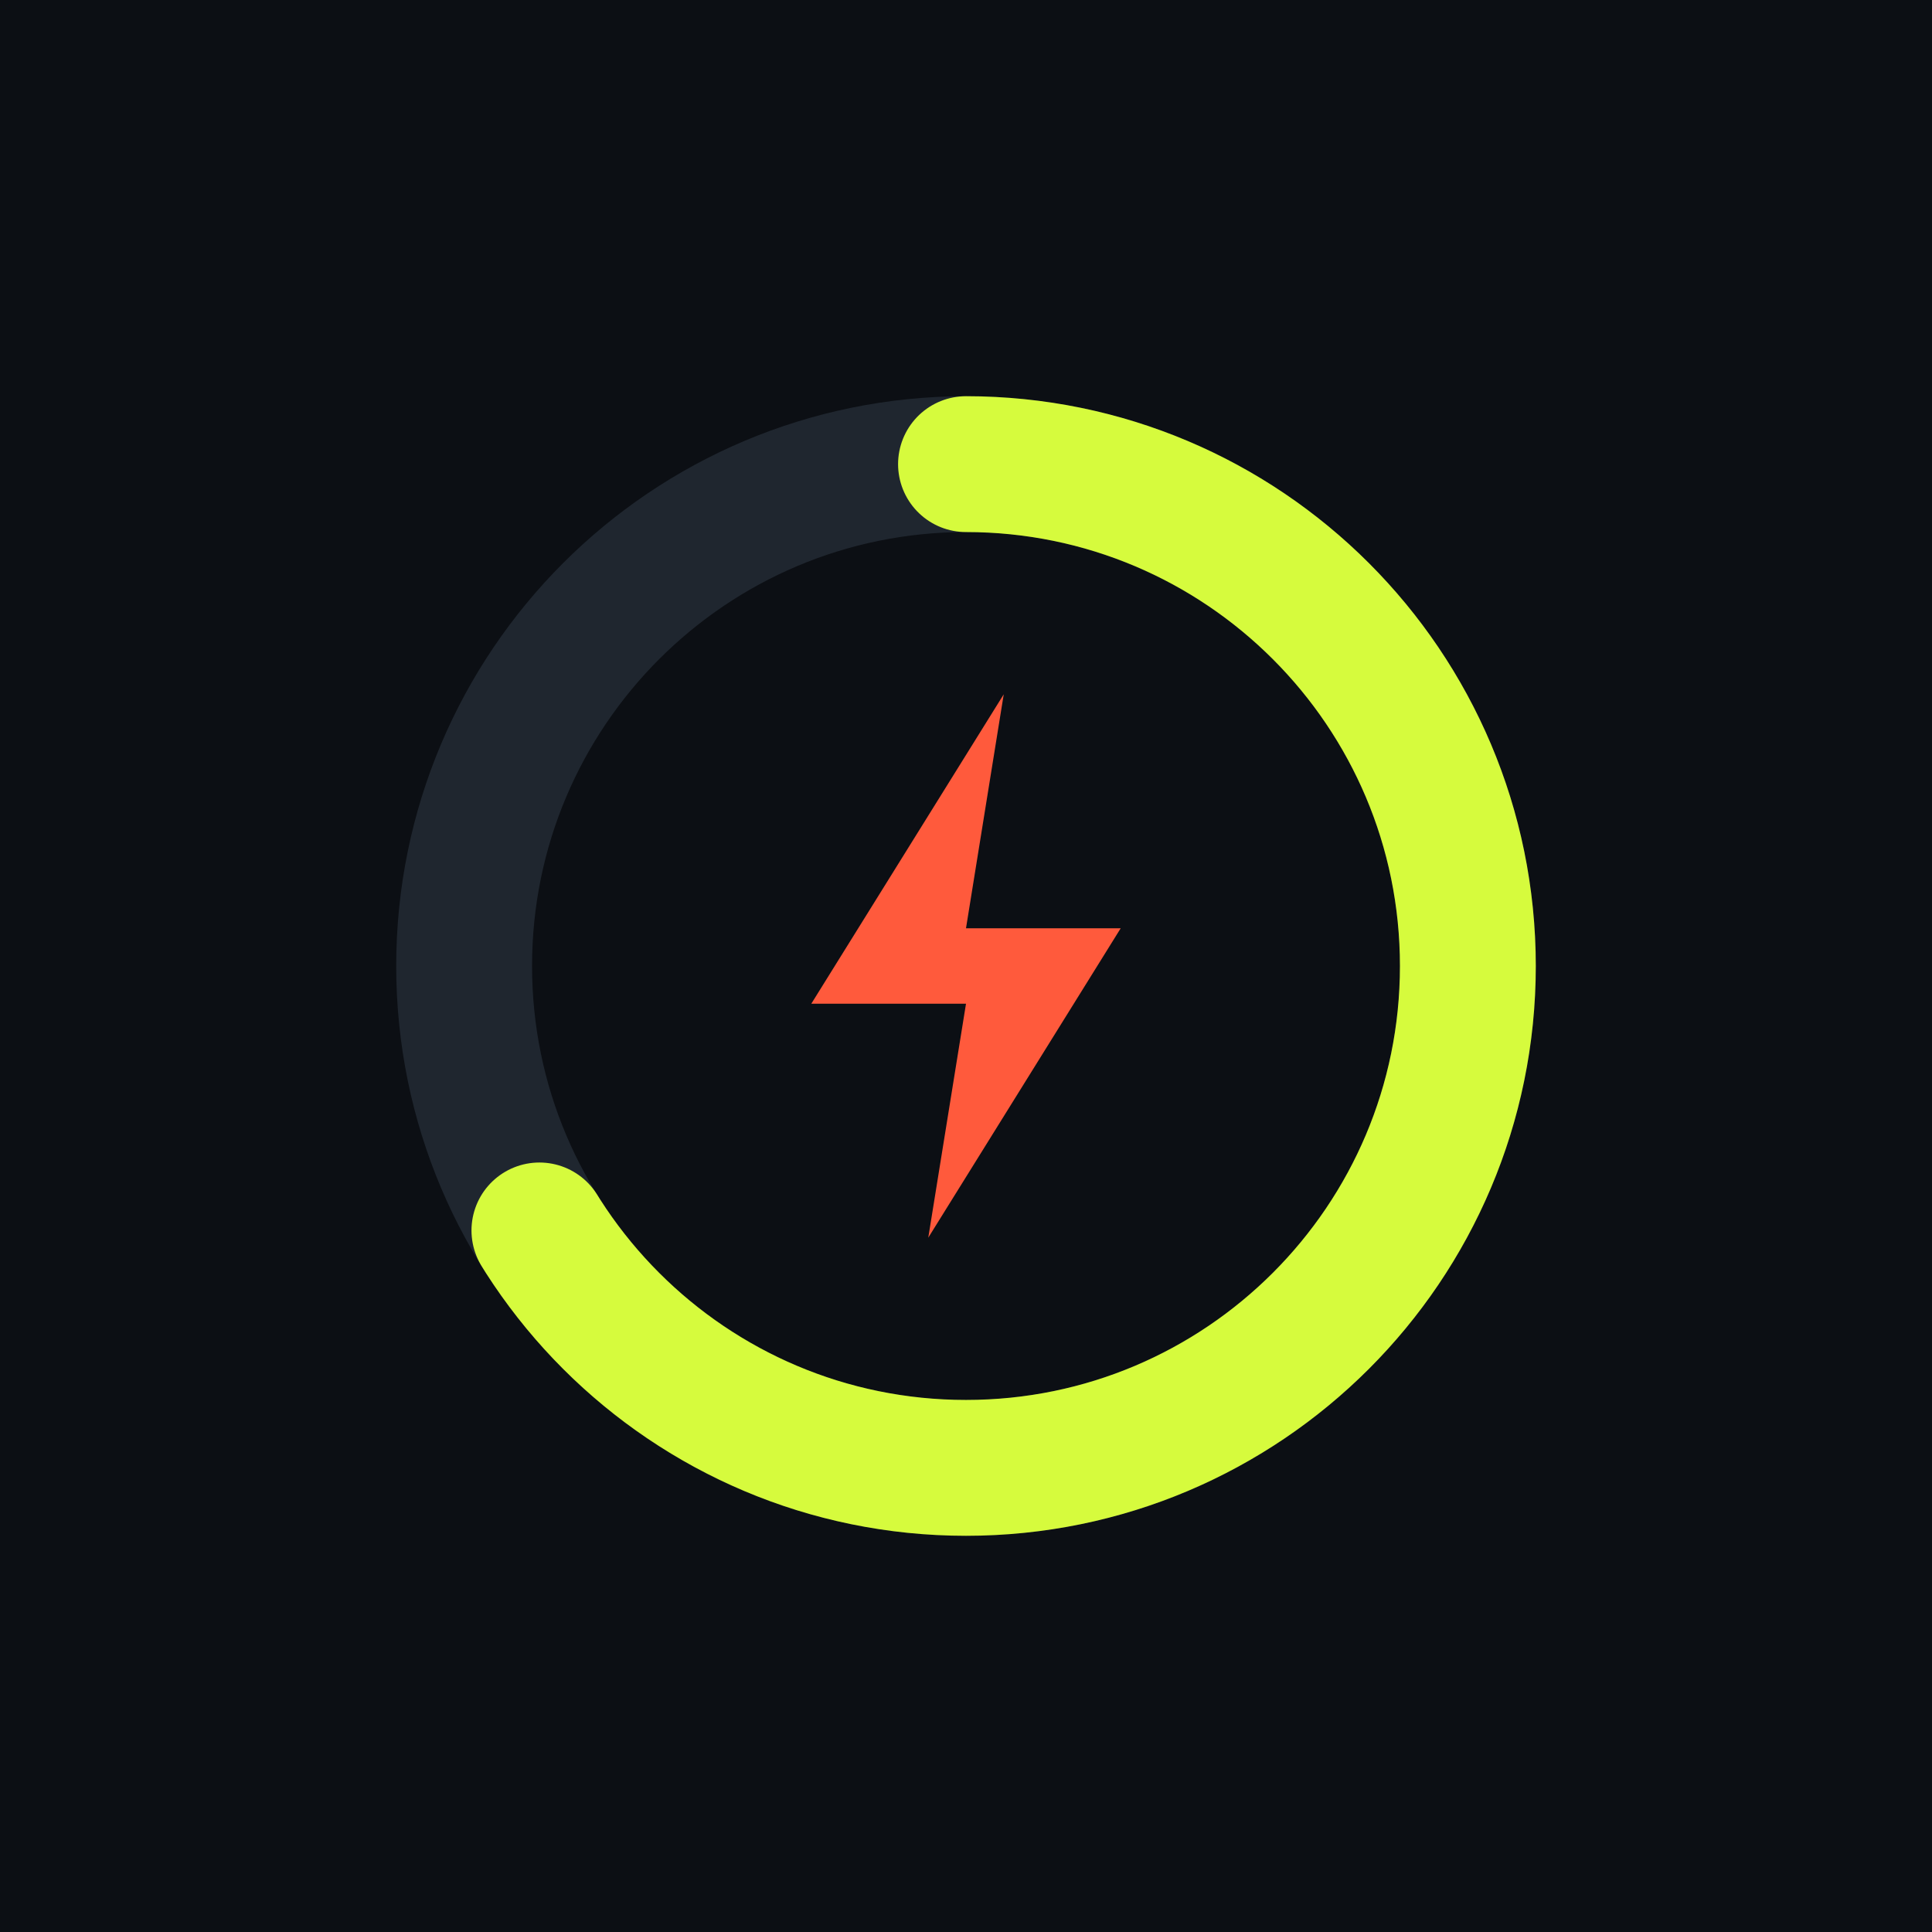
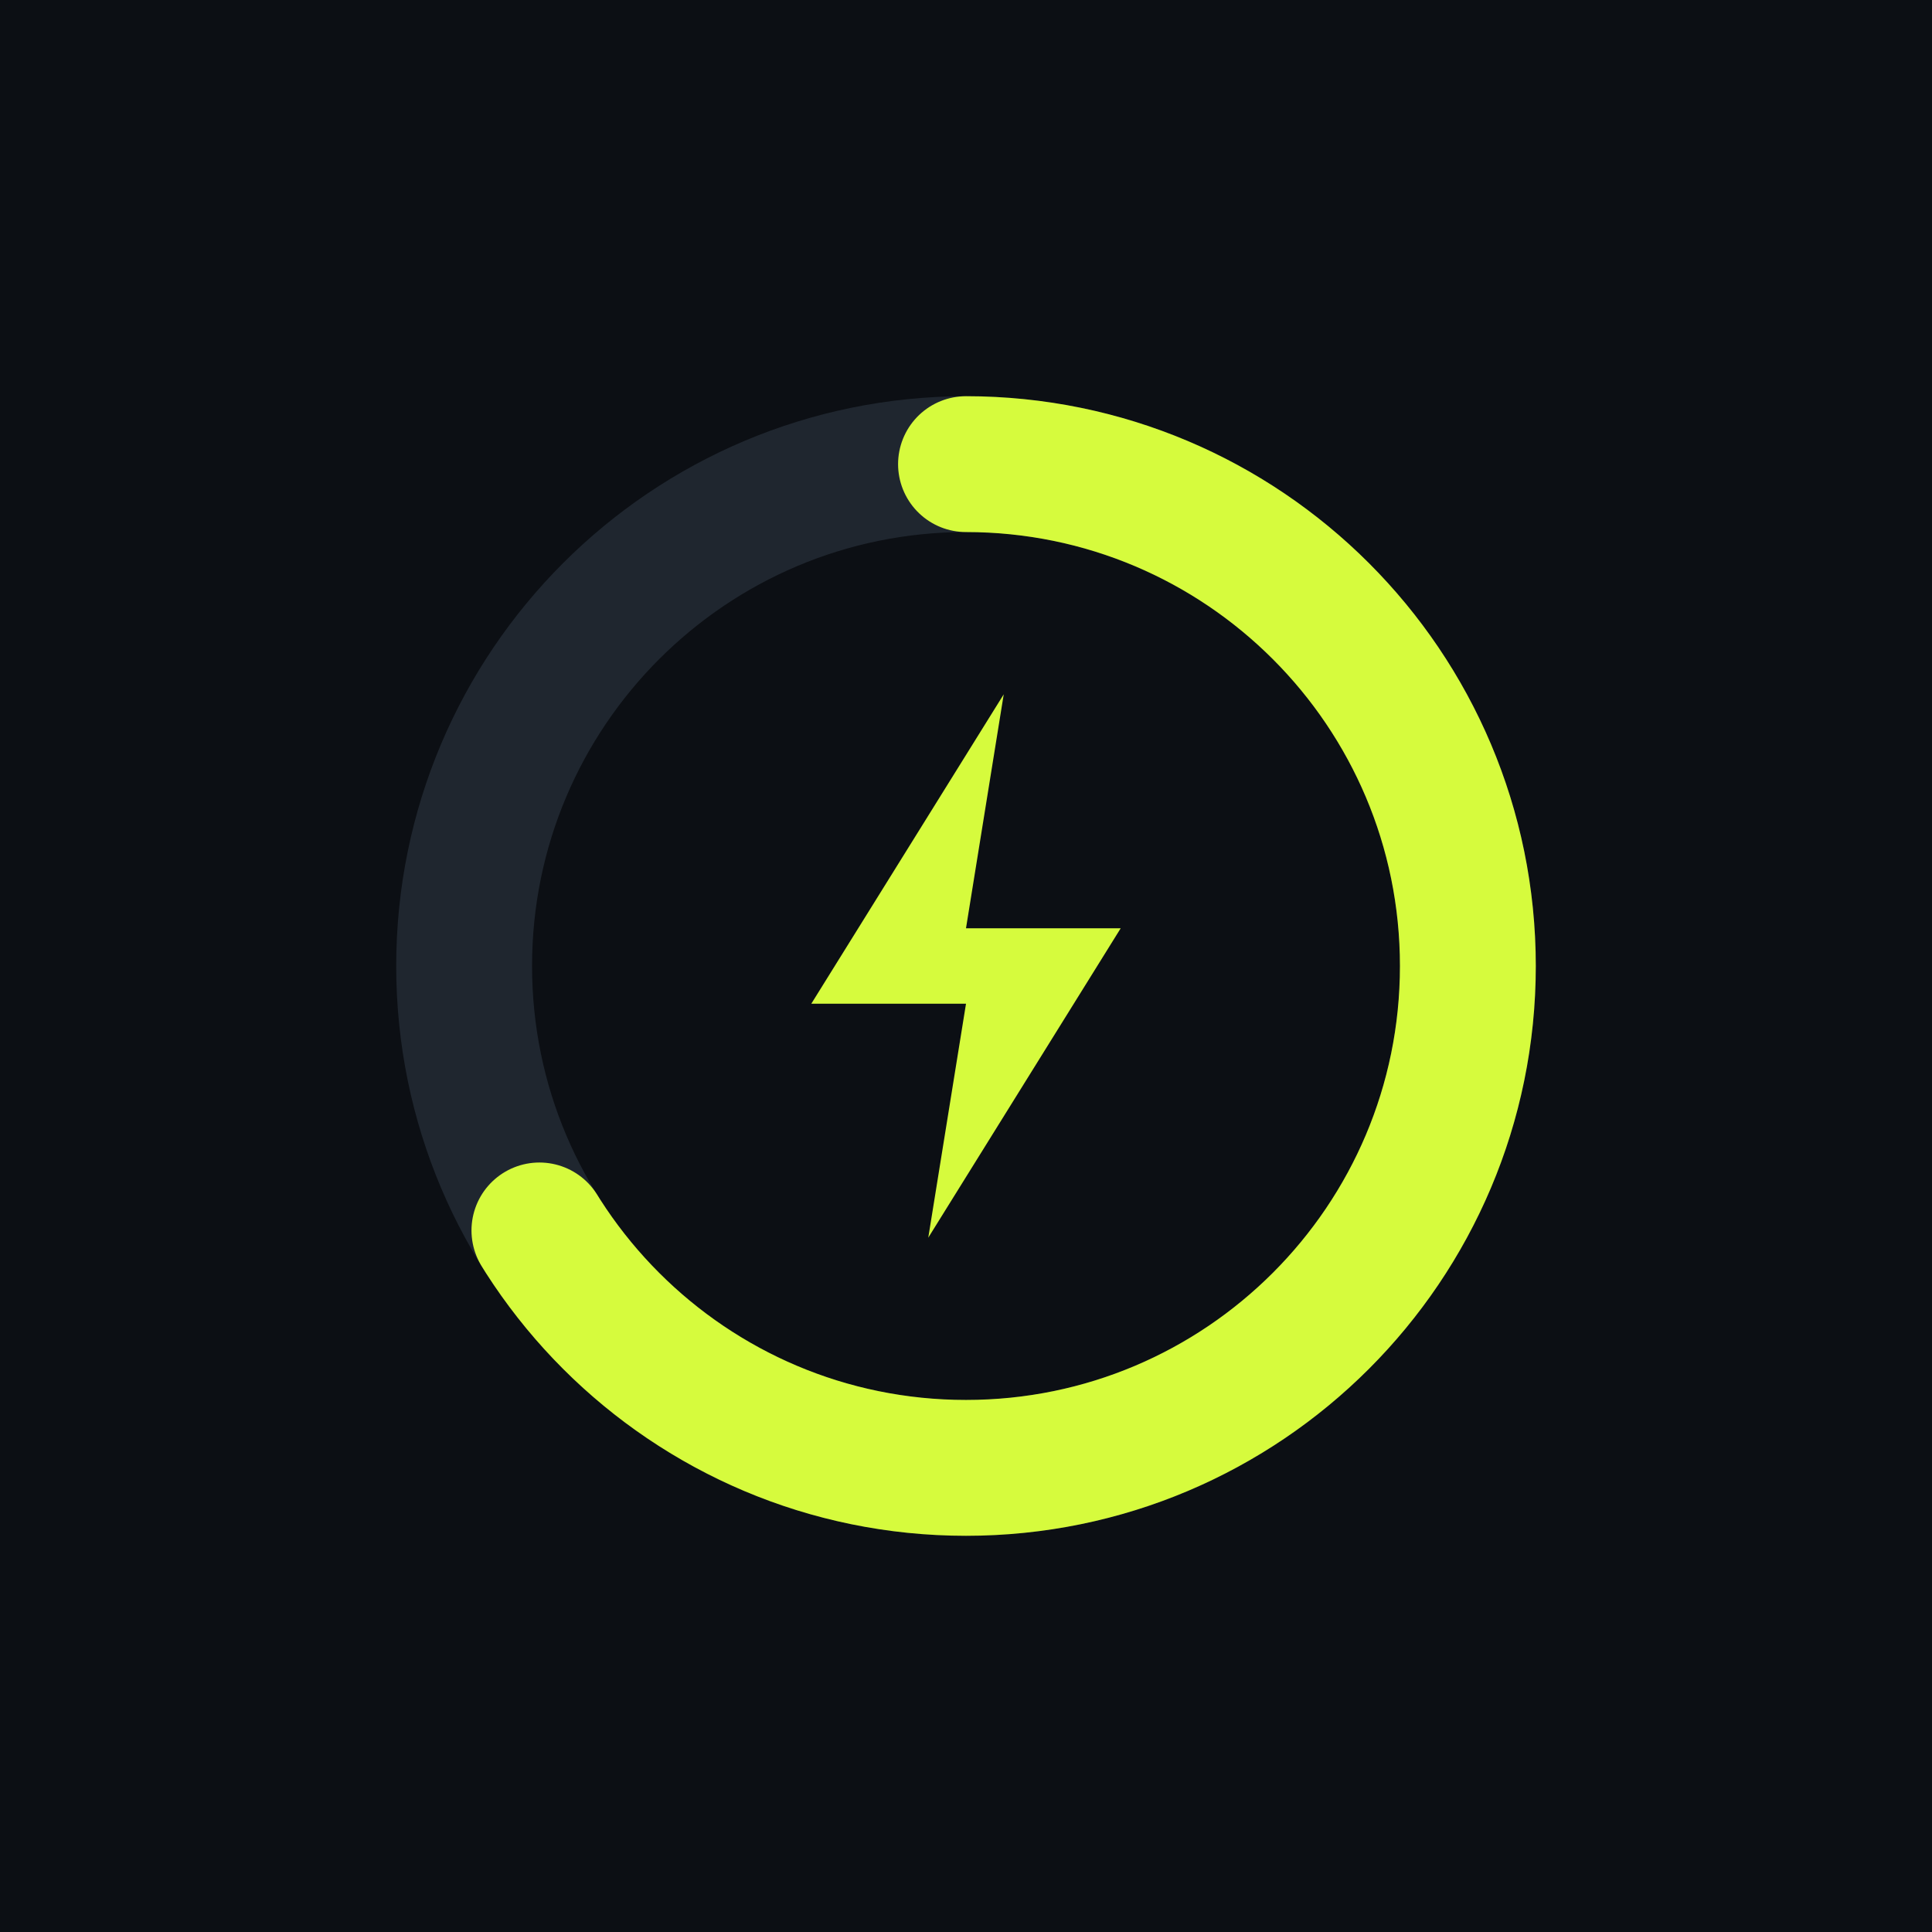
<svg xmlns="http://www.w3.org/2000/svg" viewBox="0 0 512 512">
  <rect width="512" height="512" fill="#0C0F14" />
  <circle cx="256" cy="256" r="133" fill="none" stroke="#1F262F" stroke-width="36" />
  <circle cx="256" cy="256" r="133" fill="none" stroke="#D6FB3D" stroke-width="36" stroke-linecap="round" stroke-dasharray="835" stroke-dashoffset="282" transform="rotate(-90 256 256)" />
-   <path d="M266 184 L215 266 H256 L246 328 L297 246 H256 Z" fill="#FF5A3C" />
+   <path d="M266 184 L215 266 H256 L246 328 L297 246 H256 Z" fill="#D6FB3D" />
</svg>
